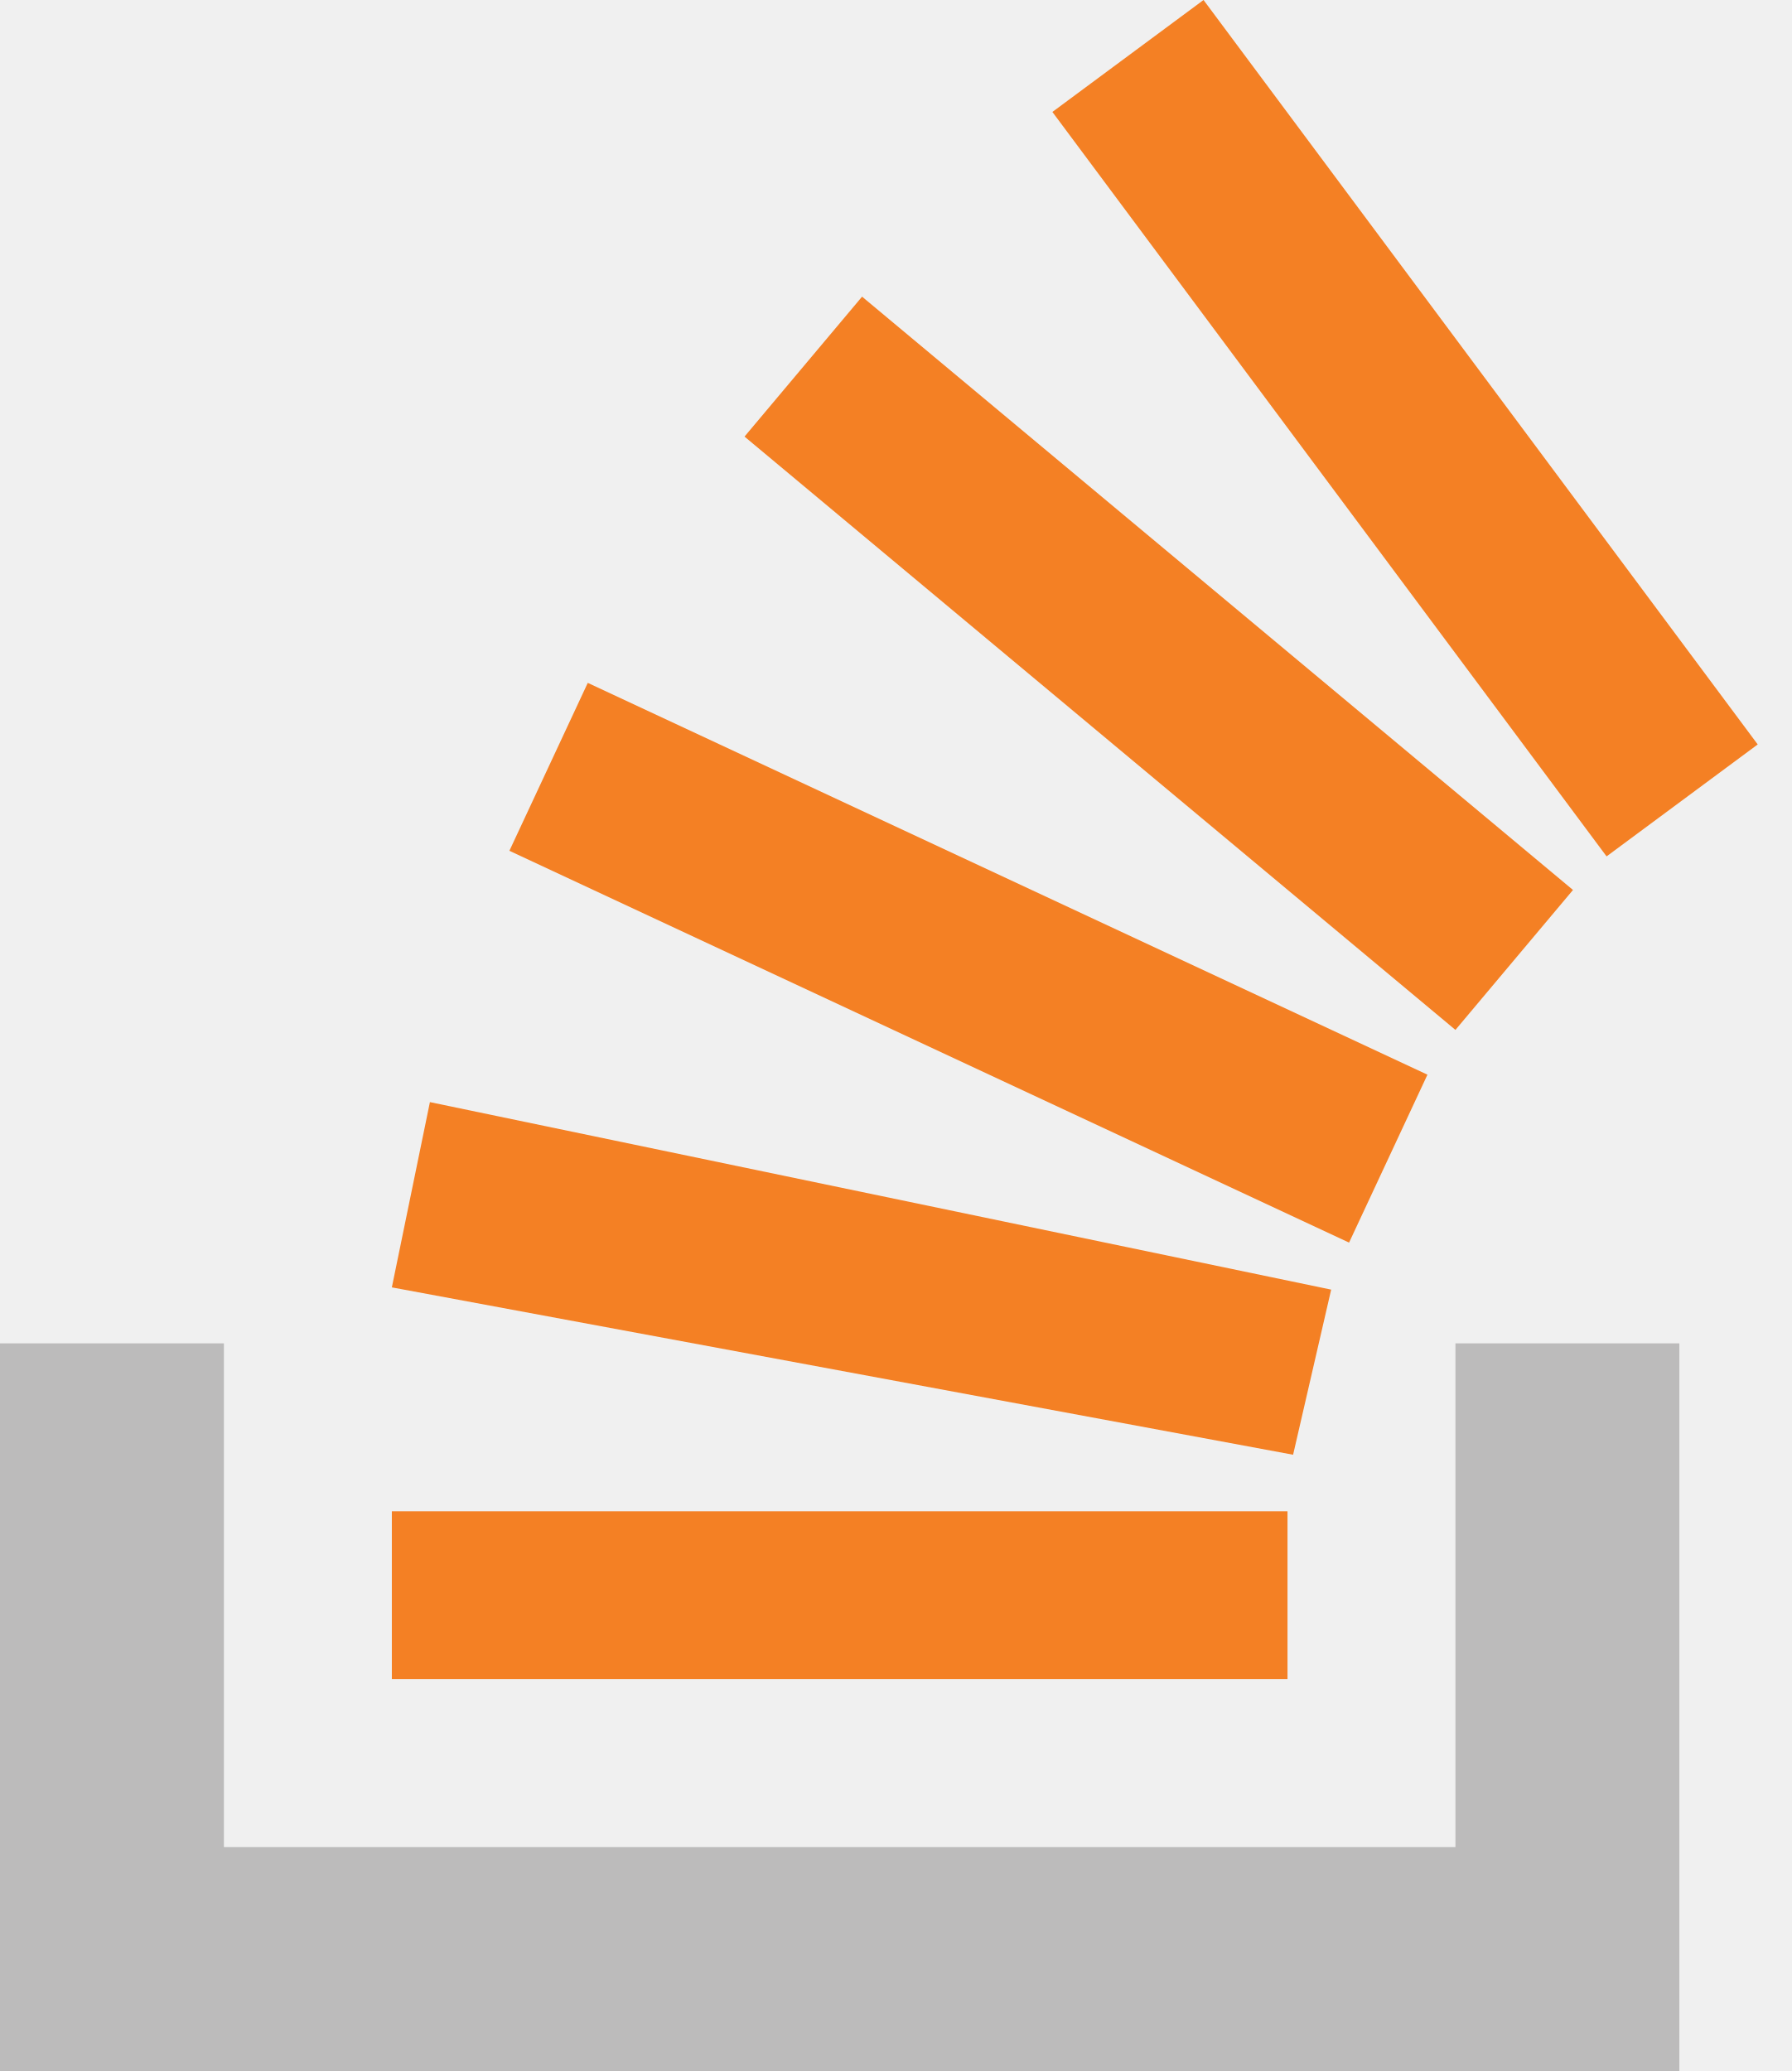
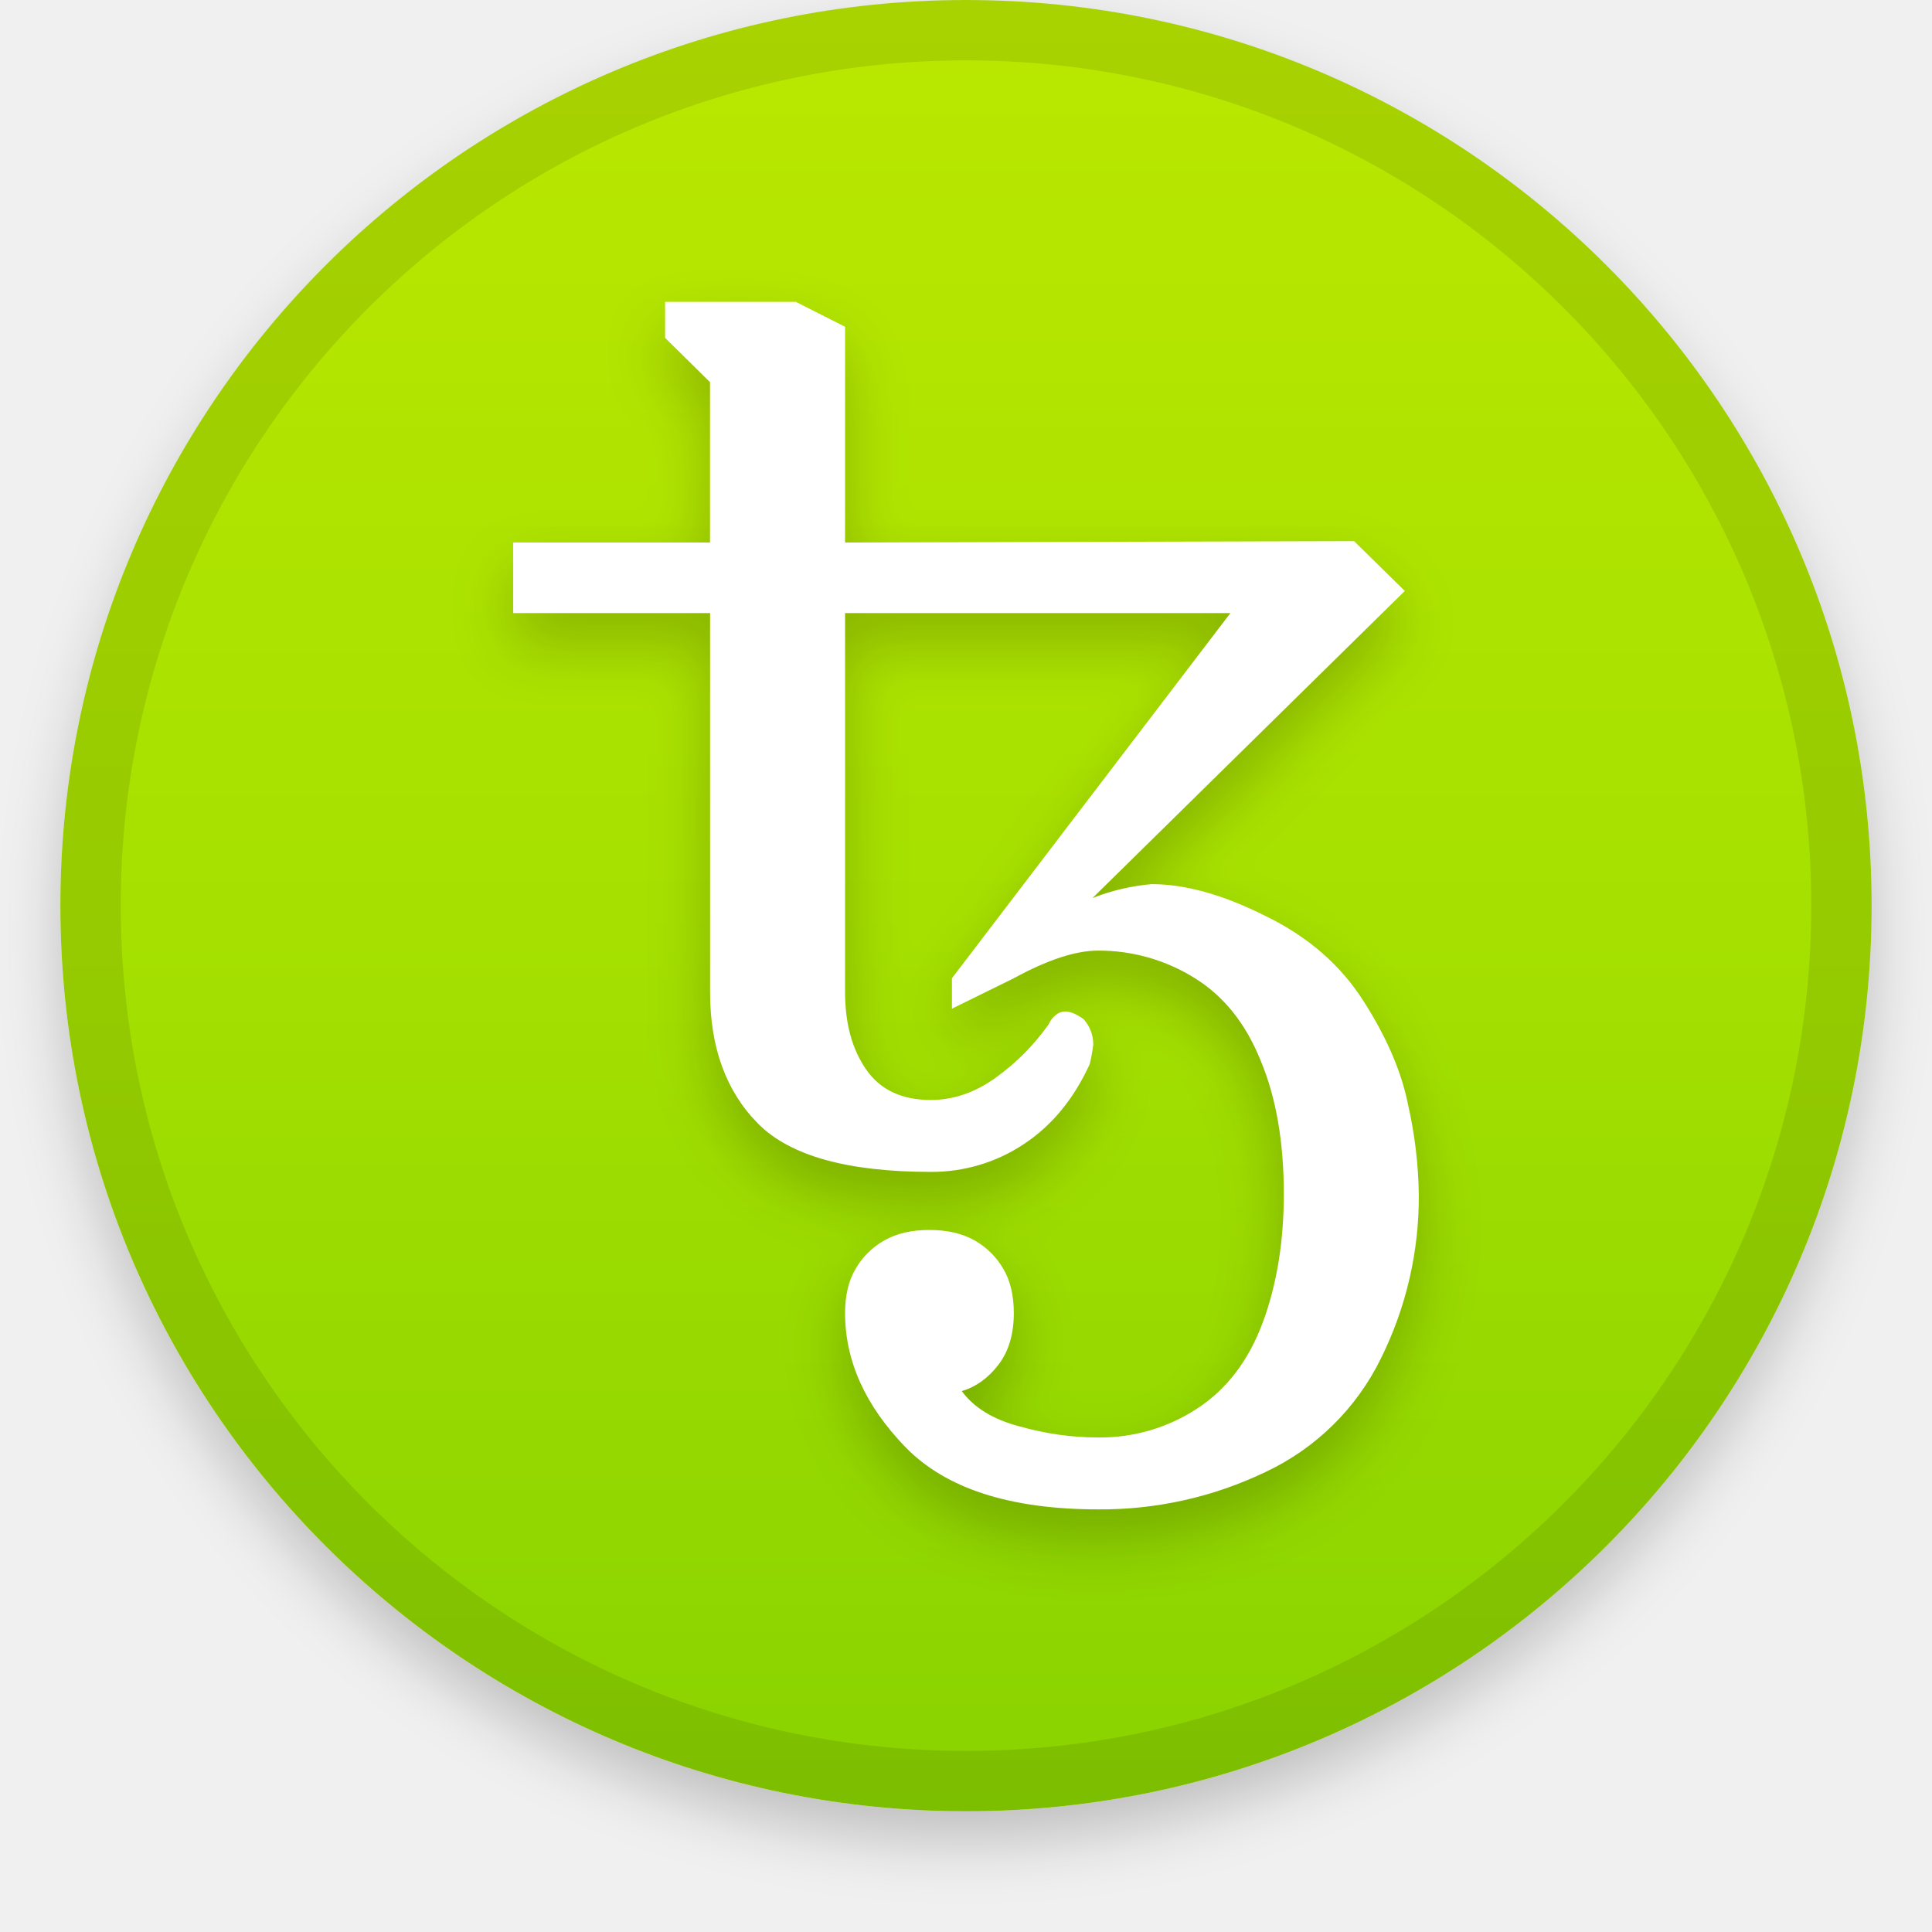
- <svg xmlns="http://www.w3.org/2000/svg" width="32" height="37" viewBox="0 0 32 37" fill="none">
-   <path d="M26 33V24H30V37H0V24H4V33H26Z" fill="#BCBBBB" />
-   <path d="M21.5 0L18.8 2L28.7 15.3L31.4 13.3L21.5 0ZM26 18.4L13.3 7.8L15.4 5.3L28.1 15.9L26 18.4ZM9.1 15.2L24.1 22.2L25.5 19.2L10.5 12.2L9.1 15.2ZM23.1 25.99L23.78 23.04L7.68 19.69L7 23L23.1 25.99V25.99ZM23 30H7V27H23V30Z" fill="#F48024" />
+ <svg xmlns="http://www.w3.org/2000/svg" xmlns:xlink="http://www.w3.org/1999/xlink" width="32" height="32">
+   <defs>
+     <linearGradient id="c" x1="50%" x2="50%" y1="0%" y2="100%">
+       <stop offset="0%" stop-color="#FFF" stop-opacity=".5" />
+       <stop offset="100%" stop-opacity=".5" />
+     </linearGradient>
+     <circle id="b" cx="16" cy="15" r="15" />
+     <filter id="a" width="111.7%" height="111.7%" x="-5.8%" y="-4.2%" filterUnits="objectBoundingBox">
+       <feOffset dy=".5" in="SourceAlpha" result="shadowOffsetOuter1" />
+       <feGaussianBlur in="shadowOffsetOuter1" result="shadowBlurOuter1" stdDeviation=".5" />
+       <feComposite in="shadowBlurOuter1" in2="SourceAlpha" operator="out" result="shadowBlurOuter1" />
+       <feColorMatrix in="shadowBlurOuter1" values="0 0 0 0 0 0 0 0 0 0 0 0 0 0 0 0 0 0 0.199 0" />
+     </filter>
+     <path id="e" d="M18.19 25c-1.46 0-2.524-.344-3.192-1.03-.667-.688-1.001-1.429-1.001-2.223 0-.29.058-.535.175-.733a1.27 1.27 0 0 1 .477-.47c.202-.114.45-.172.745-.172s.544.058.746.172c.202.115.36.271.477.47.117.198.175.443.175.733 0 .351-.085.637-.256.859-.171.222-.373.366-.606.435.202.275.52.47.955.584.435.123.87.184 1.304.184a2.93 2.93 0 0 0 1.643-.481c.489-.321.85-.795 1.082-1.42.233-.627.35-1.337.35-2.131 0-.863-.128-1.6-.384-2.211-.249-.619-.618-1.077-1.107-1.375a2.99 2.99 0 0 0-1.584-.446c-.372 0-.838.152-1.397.458l-1.025.504v-.504l4.612-6.048h-6.382v6.277c0 .52.116.947.35 1.283.232.336.59.504 1.07.504.373 0 .73-.122 1.072-.367a3.76 3.76 0 0 0 .885-.893.342.342 0 0 1 .117-.15.236.236 0 0 1 .151-.056c.086 0 .186.042.303.125a.619.619 0 0 1 .163.424 2.92 2.92 0 0 1-.058.321c-.264.58-.63 1.023-1.095 1.329a2.748 2.748 0 0 1-1.537.458c-1.382 0-2.337-.267-2.865-.802-.528-.534-.792-1.26-.792-2.176v-6.277H8.5V8.986h3.26V6.33l-.744-.734V5h2.166l.815.412v3.574l8.431-.023.84.825-5.172 5.086a3.51 3.51 0 0 1 .978-.23c.56 0 1.188.176 1.887.528.707.343 1.25.817 1.63 1.42.381.596.626 1.169.734 1.719a7.16 7.16 0 0 1 .175 1.466 6.02 6.02 0 0 1-.629 2.726 4.037 4.037 0 0 1-1.91 1.878A6.291 6.291 0 0 1 18.19 25z" />
+     <filter id="d" width="123.3%" height="117.5%" x="-11.7%" y="-6.2%" filterUnits="objectBoundingBox">
+       <feOffset dy=".5" in="SourceAlpha" result="shadowOffsetOuter1" />
+       <feGaussianBlur in="shadowOffsetOuter1" result="shadowBlurOuter1" stdDeviation=".5" />
+       <feColorMatrix in="shadowBlurOuter1" values="0 0 0 0 0 0 0 0 0 0 0 0 0 0 0 0 0 0 0.204 0" />
+     </filter>
+   </defs>
+   <g fill="none" fill-rule="evenodd">
+     <use fill="#000" filter="url(#a)" xlink:href="#b" />
+     <use fill="#A6E000" xlink:href="#b" />
+     <use fill="url(#c)" style="mix-blend-mode:soft-light" xlink:href="#b" />
+     <circle cx="16" cy="15" r="14.5" stroke="#000" stroke-opacity=".097" />
+     <use fill="#000" filter="url(#d)" xlink:href="#e" />
+     <use fill="#FFF" xlink:href="#e" />
+   </g>
</svg>
